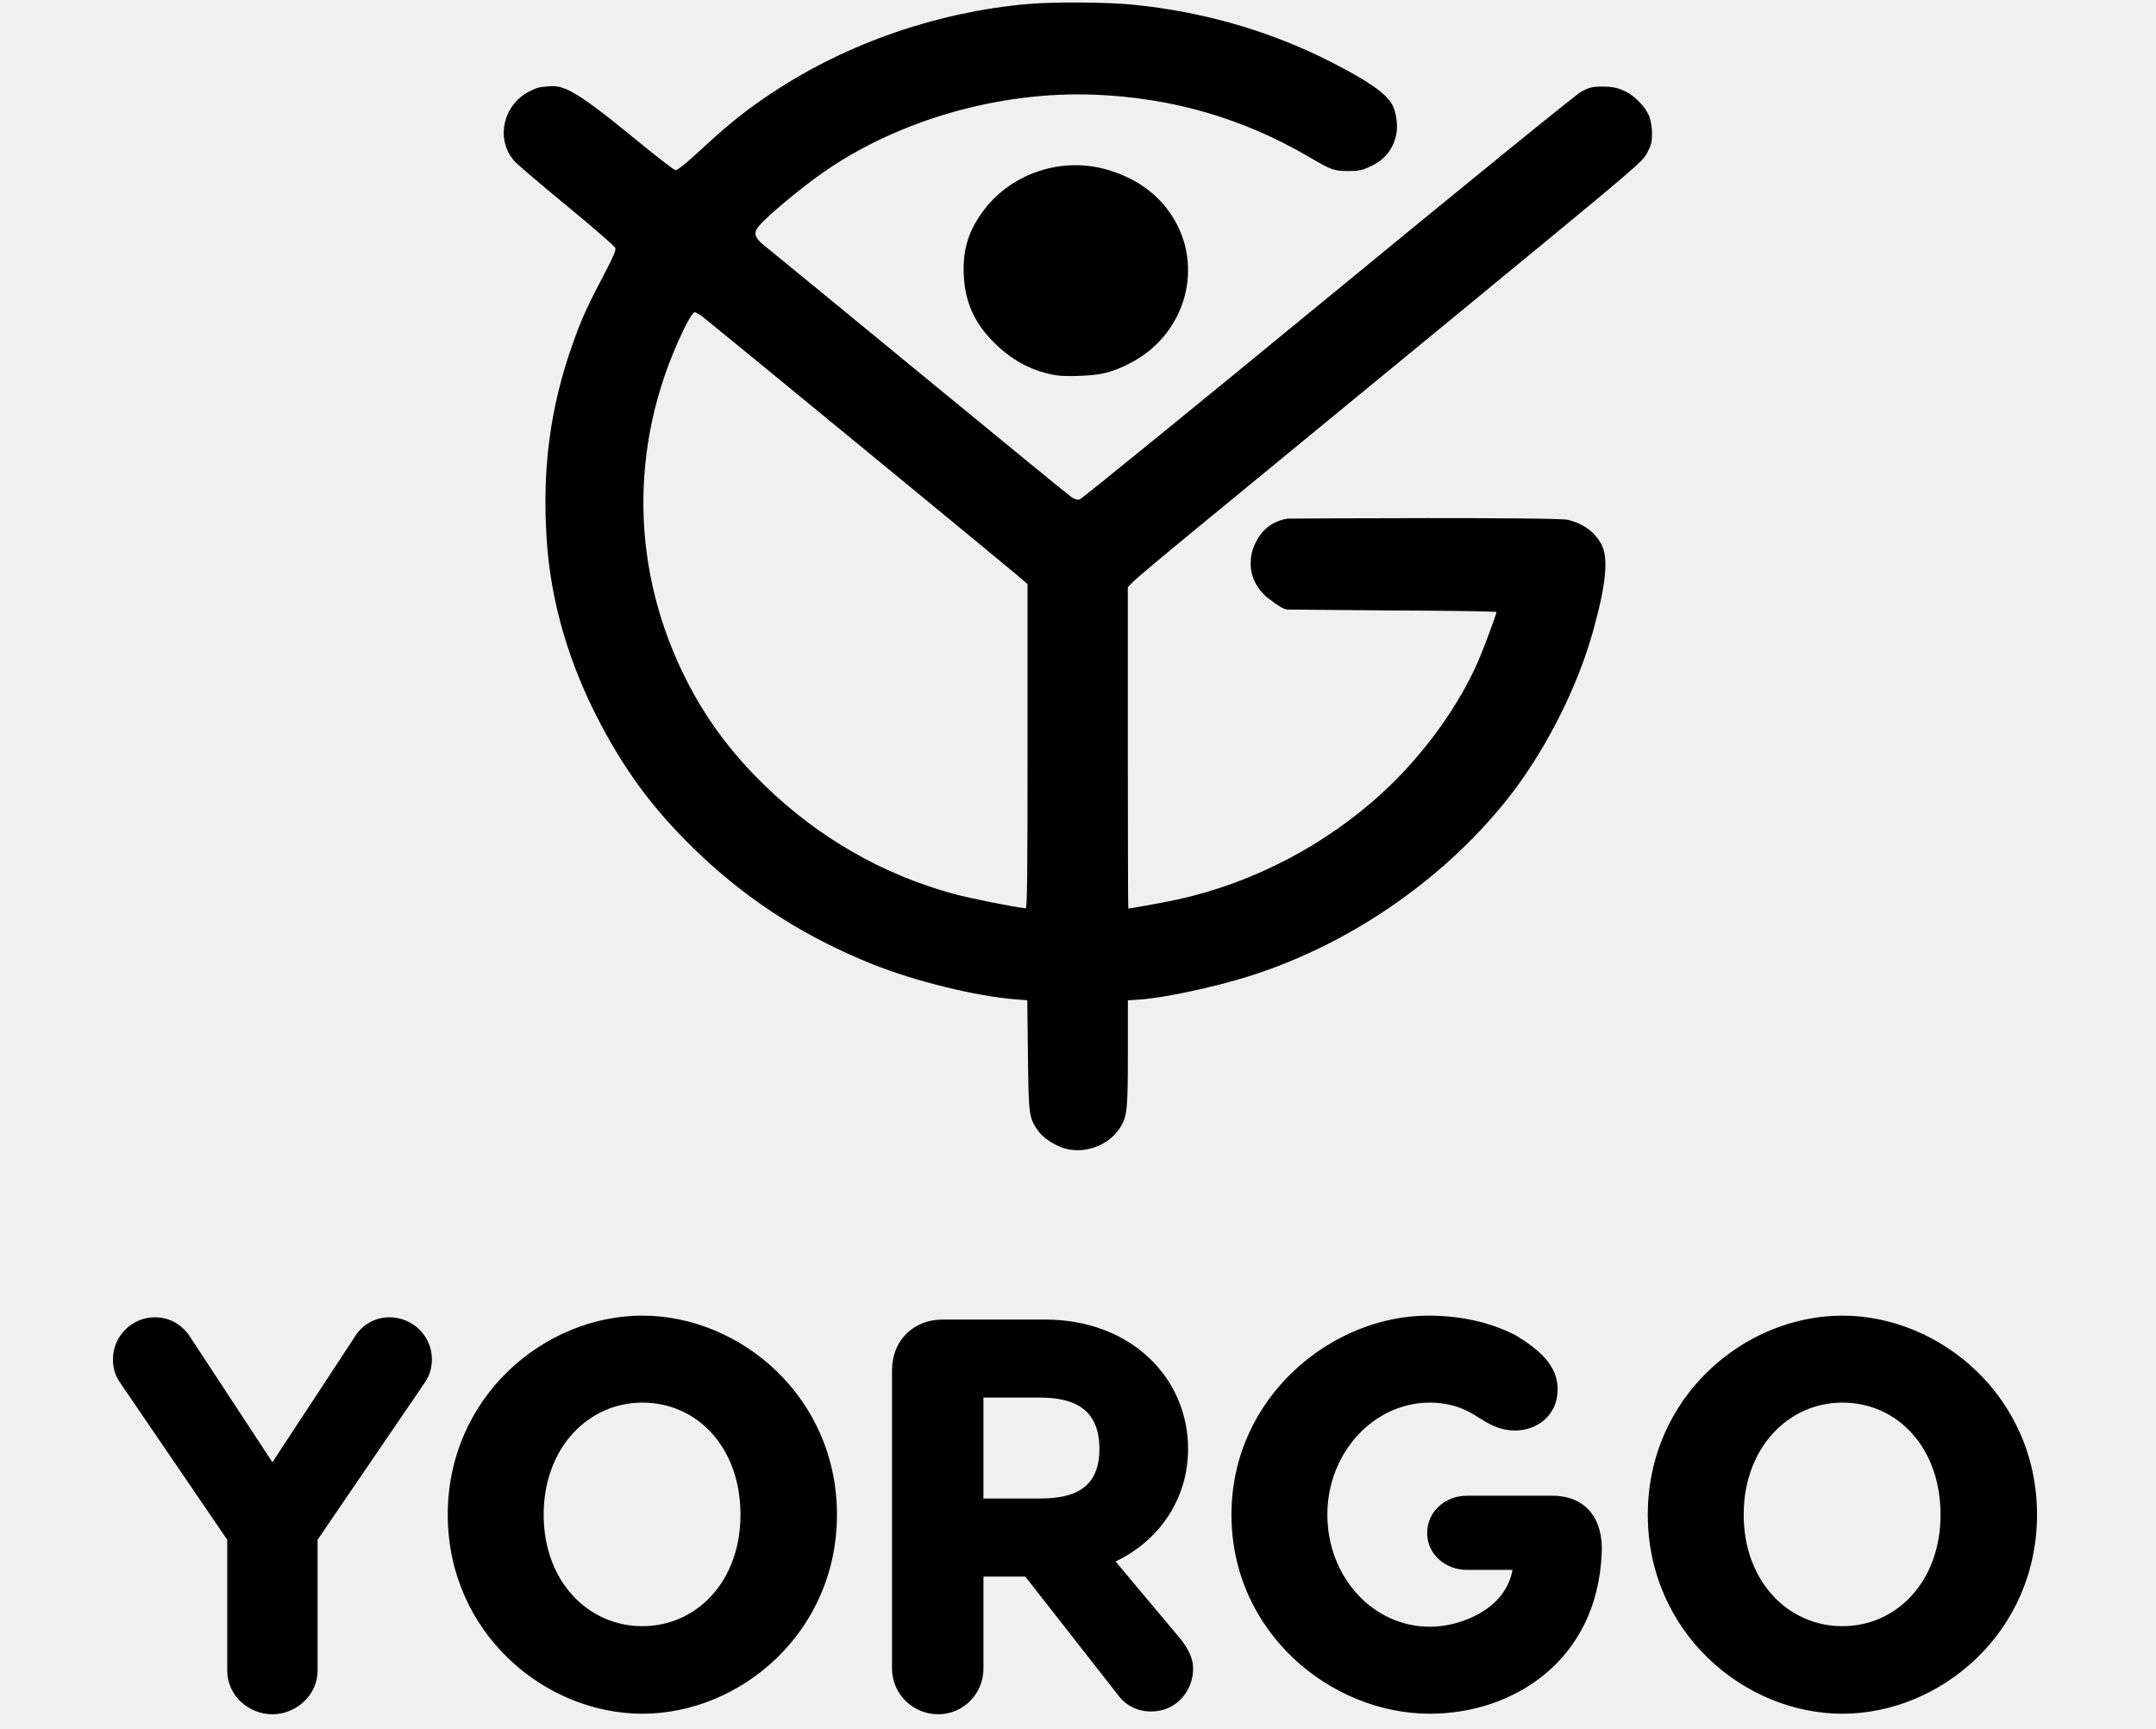
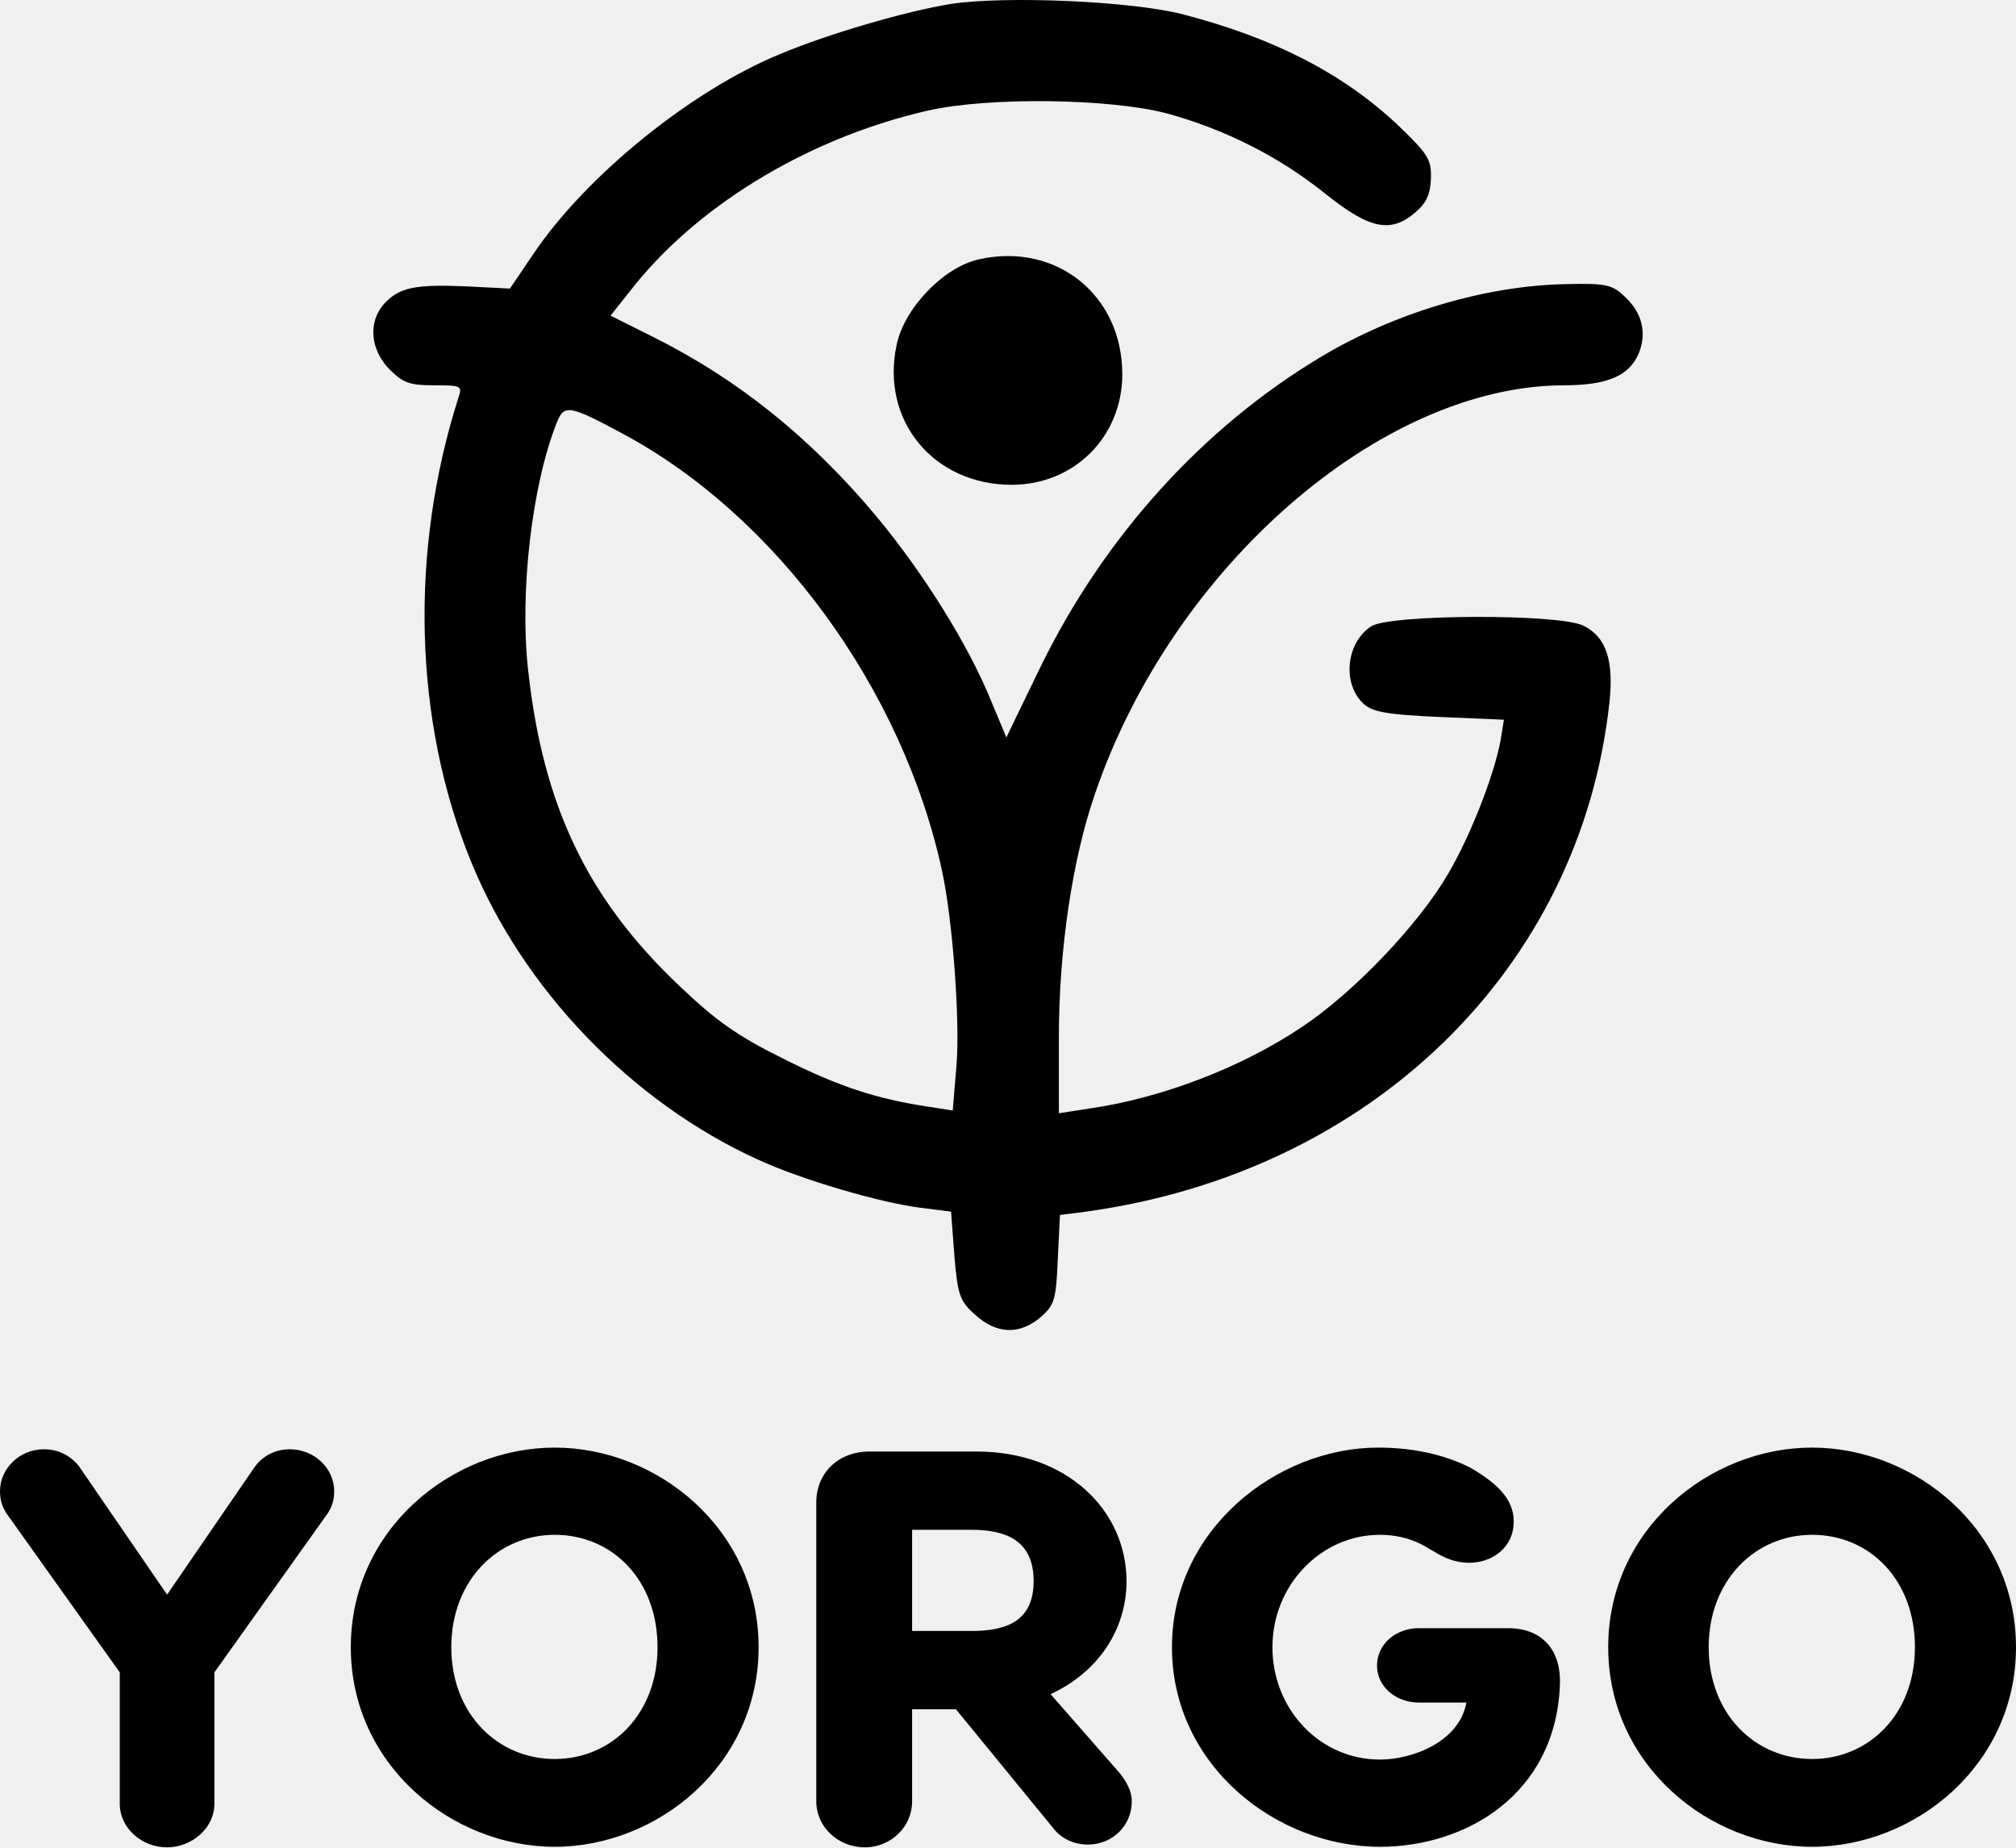
- <svg xmlns="http://www.w3.org/2000/svg" viewBox="0 0 116 93" fill="white" version="1.1" id="svg23">
-   <path d="M20.957 70.88C20.237 70.88 19.607 71.21 19.187 71.78L14.657 78.68L10.127 71.78C9.677 71.21 9.077 70.88 8.327 70.88C7.097 70.88 6.077 71.9 6.077 73.13C6.077 73.61 6.197 74 6.437 74.36L12.227 82.85V89.9C12.227 91.22 13.367 92.24 14.657 92.24C15.917 92.24 17.087 91.22 17.087 89.9V82.85L22.877 74.36C23.117 74 23.237 73.61 23.237 73.13C23.237 71.9 22.217 70.88 20.957 70.88ZM34.561 70.79C29.281 70.79 24.091 75.17 24.091 81.5C24.091 87.83 29.281 92.21 34.561 92.21C39.841 92.21 45.031 87.83 45.031 81.5C45.031 75.17 39.841 70.79 34.561 70.79ZM34.561 75.47C37.531 75.47 39.841 77.9 39.841 81.5C39.841 85.1 37.471 87.5 34.561 87.5C31.651 87.5 29.251 85.1 29.251 81.5C29.251 77.9 31.651 75.47 34.561 75.47ZM63.593 88.28L60.023 84.02C62.453 82.85 63.923 80.57 63.923 77.96C63.923 74.18 60.893 71 56.213 71H50.723C49.133 71 47.993 72.14 47.993 73.73V89.78C47.993 91.13 49.103 92.24 50.483 92.24C51.833 92.24 52.913 91.13 52.913 89.78V84.83H55.163L60.143 91.19C60.533 91.73 61.163 92.09 61.943 92.09C63.233 92.09 64.193 91.04 64.193 89.78C64.193 89.18 63.893 88.7 63.593 88.28ZM52.913 75.2H55.943C57.653 75.2 59.153 75.71 59.153 77.96C59.153 80.18 57.653 80.63 55.943 80.63H52.913V75.2ZM83.507 80.48H78.916C77.806 80.48 76.787 81.29 76.787 82.49C76.787 83.66 77.806 84.47 78.916 84.47H81.376C81.016 86.57 78.617 87.53 76.936 87.53C73.847 87.53 71.416 84.83 71.416 81.5C71.416 78.17 73.906 75.47 76.936 75.47C78.587 75.47 79.457 76.25 79.666 76.34C79.966 76.52 80.597 76.97 81.526 76.97C82.666 76.97 83.806 76.19 83.806 74.75C83.806 73.52 82.906 72.68 81.587 71.87C80.447 71.27 78.886 70.79 76.847 70.79C71.656 70.79 66.257 75.17 66.257 81.5C66.257 87.83 71.597 92.21 76.936 92.21C81.376 92.21 85.936 89.39 86.177 83.57C86.266 81.77 85.367 80.48 83.507 80.48ZM99.127 70.79C93.847 70.79 88.657 75.17 88.657 81.5C88.657 87.83 93.847 92.21 99.127 92.21C104.408 92.21 109.598 87.83 109.598 81.5C109.598 75.17 104.408 70.79 99.127 70.79ZM99.127 75.47C102.098 75.47 104.408 77.9 104.408 81.5C104.408 85.1 102.038 87.5 99.127 87.5C96.218 87.5 93.817 85.1 93.817 81.5C93.817 77.9 96.218 75.47 99.127 75.47Z" fill="white" id="path2" style="fill:#000000" />
-   <g clip-path="url(#clip0_79_48)" id="g16">
-     <path d="m 56.813,20.191 c -1.196,-0.202 -2.221,-0.719 -3.158,-1.593 -1.091,-1.018 -1.651,-2.111 -1.776,-3.465 -0.142,-1.539 0.171,-2.663 1.069,-3.844 1.518,-1.994 4.212,-2.868 6.639,-2.153 1.74,0.512 3.014,1.522 3.753,2.973 1.297,2.548 0.36,5.689 -2.152,7.215 -0.64,0.389 -1.328,0.67 -1.925,0.788 -0.601,0.119 -1.954,0.162 -2.45,0.079 z" fill="white" id="path4" style="fill:#000000" />
-     <path d="M 58.123,0.135 C 57.057,0.128 55.995,0.154 55.286,0.217 50.439,0.646 45.608,2.316 41.623,4.941 40.221,5.864 39.289,6.601 37.857,7.922 36.857,8.844 36.453,9.171 36.335,9.153 36.247,9.139 35.238,8.357 34.092,7.414 30.725,4.643 30.253,4.594 29.481,4.648 28.959,4.684 28.816,4.749 28.473,4.924 27.026,5.663 26.65,7.57 27.714,8.706 c 0.175,0.186 1.448,1.27 2.83,2.408 1.382,1.138 2.537,2.14 2.566,2.228 0.039,0.115 -0.126,0.502 -0.598,1.401 -0.935,1.78 -1.229,2.431 -1.705,3.775 -1.21,3.414 -1.645,6.711 -1.391,10.544 0.223,3.357 1.199,6.684 2.908,9.911 1.475,2.786 3.078,4.879 5.423,7.084 2.676,2.517 5.668,4.41 9.212,5.829 2.298,0.92 5.553,1.718 7.715,1.889 l 0.598,0.047 0.034,2.952 c 0.038,3.218 0.054,3.344 0.519,4.033 0.28,0.415 0.946,0.853 1.525,1.003 1.143,0.296 2.453,-0.261 3,-1.275 0.295,-0.548 0.333,-0.985 0.333,-3.894 v -2.817 l 0.694,-0.048 c 1.258,-0.087 3.857,-0.639 5.712,-1.214 5.37,-1.663 10.475,-5.138 13.964,-9.504 2.035,-2.546 3.797,-5.991 4.664,-9.116 0.701,-2.526 0.834,-3.93 0.441,-4.657 C 85.795,28.616 85.202,28.181 84.366,27.971 83.767,27.821 69.865,27.896 69.267,27.906 c -1.181,0.201 -1.584,1.025 -1.769,1.408 -0.154,0.388 -0.205,0.585 -0.21,1.092 0.05,0.884 0.516,1.395 0.839,1.701 0.265,0.2 0.733,0.571 0.96,0.643 0.266,0.084 0,0 0.164,0.048 v 0 l 5.691,0.049 c 3.067,0.011 5.575,0.05 5.575,0.084 0,0.114 -0.719,2.04 -1.005,2.69 -1.051,2.394 -2.881,4.926 -4.982,6.894 -3.085,2.889 -7.042,4.975 -11.152,5.88 -0.654,0.144 -2.541,0.49 -2.672,0.49 -0.014,0 -0.026,-3.89 -0.026,-8.644 V 31.597 l 0.288,-0.299 c 0.158,-0.164 1.666,-1.43 3.352,-2.813 C 66.007,27.102 72.105,22.09 77.873,17.348 88.274,8.796 88.362,8.722 88.621,8.227 88.842,7.807 88.883,7.645 88.884,7.199 88.885,6.878 88.829,6.515 88.742,6.278 88.562,5.789 87.973,5.168 87.45,4.917 87.115,4.757 86.846,4.662 86.259,4.658 85.554,4.653 85.433,4.755 85.081,4.93 84.845,5.047 79.319,9.536 71.48,15.979 c -7.262,5.969 -13.289,10.872 -13.393,10.897 -0.13,0.03 -0.271,-0.011 -0.447,-0.132 -0.142,-0.098 -3.826,-3.112 -8.188,-6.699 -4.362,-3.587 -8.099,-6.652 -8.304,-6.812 -0.477,-0.372 -0.595,-0.62 -0.434,-0.912 0.225,-0.409 2.205,-2.092 3.606,-3.065 4.041,-2.806 9.462,-4.355 14.561,-4.161 4.173,0.159 8,1.27 11.558,3.355 1.192,0.699 1.342,0.753 2.106,0.753 0.52,-5e-5 0.716,-0.036 1.081,-0.196 0.858,-0.378 1.334,-0.95 1.503,-1.806 C 75.218,6.737 75.119,6.017 74.911,5.639 74.574,5.027 73.659,4.385 71.671,3.365 68.404,1.688 64.779,0.633 60.984,0.255 60.259,0.182 59.189,0.142 58.123,0.135 Z M 37.357,16.802 c 0.044,-0.026 0.266,0.099 0.492,0.276 0.655,0.513 16.476,13.514 16.981,13.955 l 0.456,0.398 v 8.727 c 0,6.937 -0.02,8.725 -0.099,8.717 -0.62,-0.063 -3.033,-0.547 -3.874,-0.777 C 47.507,47.058 44.088,45.104 41.2,42.316 39.586,40.758 38.322,39.133 37.321,37.329 34.048,31.43 33.732,24.629 36.443,18.471 c 0.426,-0.969 0.762,-1.581 0.914,-1.669 z" fill="white" id="path6" style="fill:#000000" />
+ <svg xmlns="http://www.w3.org/2000/svg" version="1.0" width="364.676pt" height="334.214pt" viewBox="0 0 364.676 334.214" preserveAspectRatio="xMidYMid meet" id="svg28">
+   <defs id="defs32" />
+   <g transform="matrix(0.1,0,0,-0.1,-49.242,360.7081)" fill="#000000" stroke="none" id="g26">
+     <path d="m 2212.828,3600 c -81,-13 -222,-54 -310,-91 -160,-66 -348,-218 -444,-359 l -44,-65 -79,4 c -93,4 -121,-2 -148,-31 -30,-33 -26,-83 9,-119 25,-25 37,-29 81,-29 49,0 51,-1 44,-22 -89,-278 -81,-585 22,-838 94,-232 291,-437 520,-541 78,-36 221,-78 294,-87 l 55,-7 6,-80 c 6,-72 10,-82 38,-107 39,-35 80,-36 118,-4 25,22 28,31 31,105 l 4,80 47,6 c 516,71 895,440 947,922 8,75 -6,118 -47,138 -42,22 -350,21 -384,-1 -46,-30 -53,-105 -13,-141 16,-14 43,-19 136,-23 l 117,-5 -4,-25 c -8,-61 -54,-181 -97,-254 -53,-91 -169,-213 -263,-276 -108,-73 -253,-129 -383,-148 l -58,-9 v 138 c 0,156 24,320 65,439 140,411 517,739 848,740 79,0 119,17 136,58 15,37 6,74 -26,103 -22,21 -33,24 -108,22 -144,-3 -308,-52 -440,-131 -214,-128 -393,-325 -509,-563 l -61,-126 -28,67 c -41,101 -123,232 -208,334 -119,142 -250,247 -402,323 l -78,39 46,58 c 121,148 318,265 528,313 110,25 329,22 432,-5 106,-29 205,-79 289,-147 79,-63 117,-70 161,-32 20,17 27,33 28,61 1,35 -5,44 -60,97 -99,93 -223,157 -388,200 -92,24 -320,34 -420,19 z m -595,-777 c 279,-149 508,-463 579,-793 19,-89 32,-266 26,-348 l -7,-84 -45,7 c -92,14 -161,36 -262,87 -81,40 -121,68 -187,131 -166,157 -247,325 -274,571 -16,141 7,337 52,449 13,33 23,31 118,-20 z" id="path8" />
+     <path d="m 2263.55,3138 c -64,-14 -135,-88 -149,-154 -30,-137 66,-254 208,-254 113,0 200,87 200,200 0,143 -119,239 -259,208 z" id="path10" />
+     <path d="m 1016.601,985.084 c -25.364,0 -47.557,-11.126 -62.352,-30.343 L 794.67,722.11 635.09,954.741 c -15.852,19.217 -36.988,30.343 -63.409,30.343 -43.33,0 -79.261,-34.389 -79.261,-75.858 0,-16.183 4.227,-29.332 12.682,-41.469 L 709.067,581.52 V 343.833 c 0,-44.503 40.159,-78.892 85.602,-78.892 44.386,0 85.602,34.389 85.602,78.892 v 237.688 l 203.965,286.237 c 8.455,12.137 12.682,25.286 12.682,41.469 0,41.469 -35.932,75.858 -80.318,75.858 z m 479.238,3.034 c -186,0 -368.829,-147.67 -368.829,-361.083 0,-213.413 182.829,-361.083 368.829,-361.083 186,0 368.829,147.67 368.829,361.083 0,213.413 -182.829,361.083 -368.829,361.083 z m 0,-157.784 c 104.625,0 186,-81.926 186,-203.299 0,-121.372 -83.488,-202.287 -186,-202.287 -102.511,0 -187.057,80.915 -187.057,202.287 0,121.372 84.546,203.299 187.057,203.299 z M 2518.566,398.45 2392.805,542.074 c 85.602,39.446 137.387,116.315 137.387,204.31 0,127.441 -106.739,234.653 -271.602,234.653 H 2065.192 c -56.011,0 -96.17,-38.435 -96.17,-92.041 V 347.878 c 0,-45.515 39.102,-82.938 87.716,-82.938 47.557,0 85.602,37.423 85.602,82.938 v 166.887 h 79.261 l 175.432,-214.425 c 13.739,-18.206 35.932,-30.343 63.409,-30.343 45.443,0 79.261,35.4 79.261,77.881 0,20.229 -10.568,36.412 -21.136,50.572 z m -376.227,440.987 h 106.739 c 60.239,0 113.08,-17.194 113.08,-93.052 0,-74.846 -52.841,-90.018 -113.08,-90.018 H 2142.34 Z M 3220.049,661.424 h -161.693 c -39.102,0 -75.034,-27.309 -75.034,-67.766 0,-39.446 35.932,-66.755 75.034,-66.755 h 86.659 c -12.682,-70.801 -97.227,-103.167 -156.409,-103.167 -108.852,0 -194.454,91.029 -194.454,203.299 0,112.27 87.716,203.299 194.454,203.299 58.125,0 88.773,-26.297 96.17,-29.332 10.568,-6.069 32.761,-21.24 65.523,-21.24 40.159,0 80.318,26.297 80.318,74.846 0,41.469 -31.705,69.789 -78.204,97.098 -40.159,20.229 -95.113,36.412 -166.977,36.412 -182.829,0 -373.056,-147.67 -373.056,-361.083 0,-213.413 188.113,-361.083 376.227,-361.083 156.408,0 317.045,95.075 325.499,291.294 3.171,60.686 -28.534,104.178 -94.057,104.178 z m 550.285,326.694 c -186,0 -368.829,-147.67 -368.829,-361.083 0,-213.413 182.829,-361.083 368.829,-361.083 186.017,0 368.846,147.67 368.846,361.083 0,213.413 -182.829,361.083 -368.846,361.083 z m 0,-157.784 c 104.642,0 186.017,-81.926 186.017,-203.299 0,-121.372 -83.489,-202.287 -186.017,-202.287 -102.511,0 -187.056,80.915 -187.056,202.287 0,121.372 84.545,203.299 187.056,203.299 z" fill="white" id="path2-1" style="fill:#000000;stroke-width:34.463" />
  </g>
-   <defs id="defs21">
-     <clipPath id="clip0_79_48">
-       <rect width="62" height="62" fill="white" transform="translate(27)" id="rect18" />
-     </clipPath>
-   </defs>
</svg>
